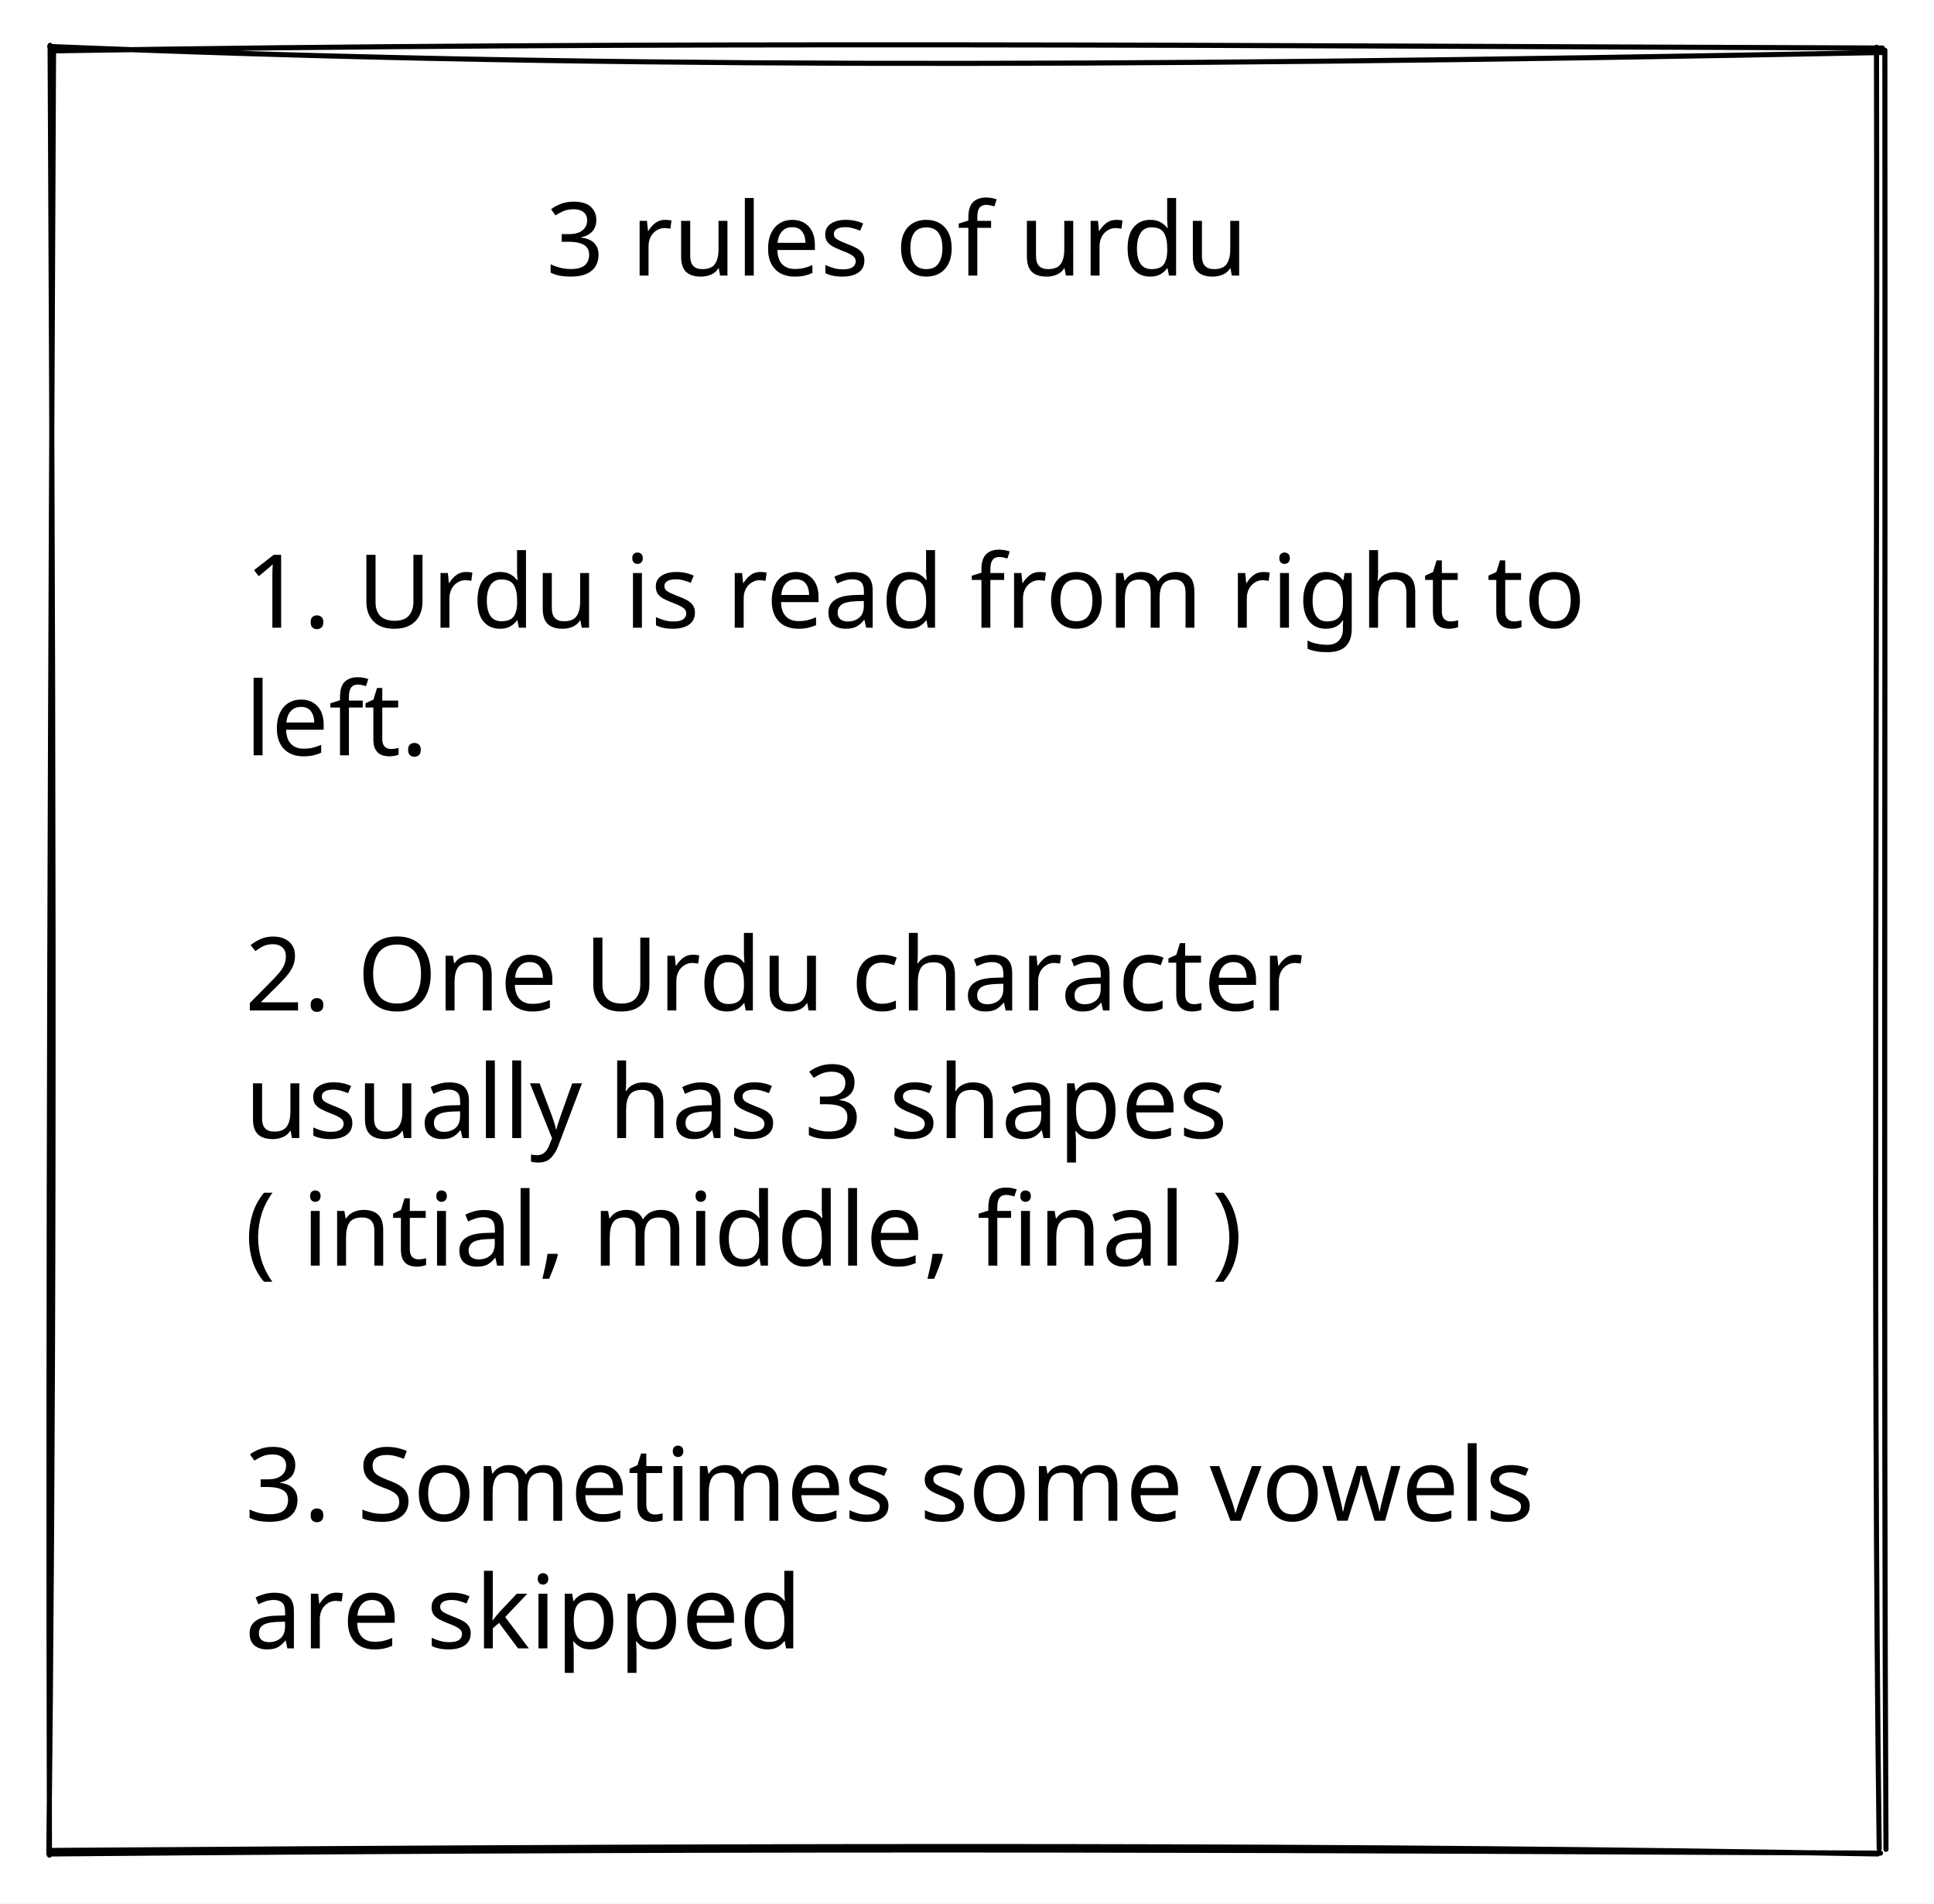
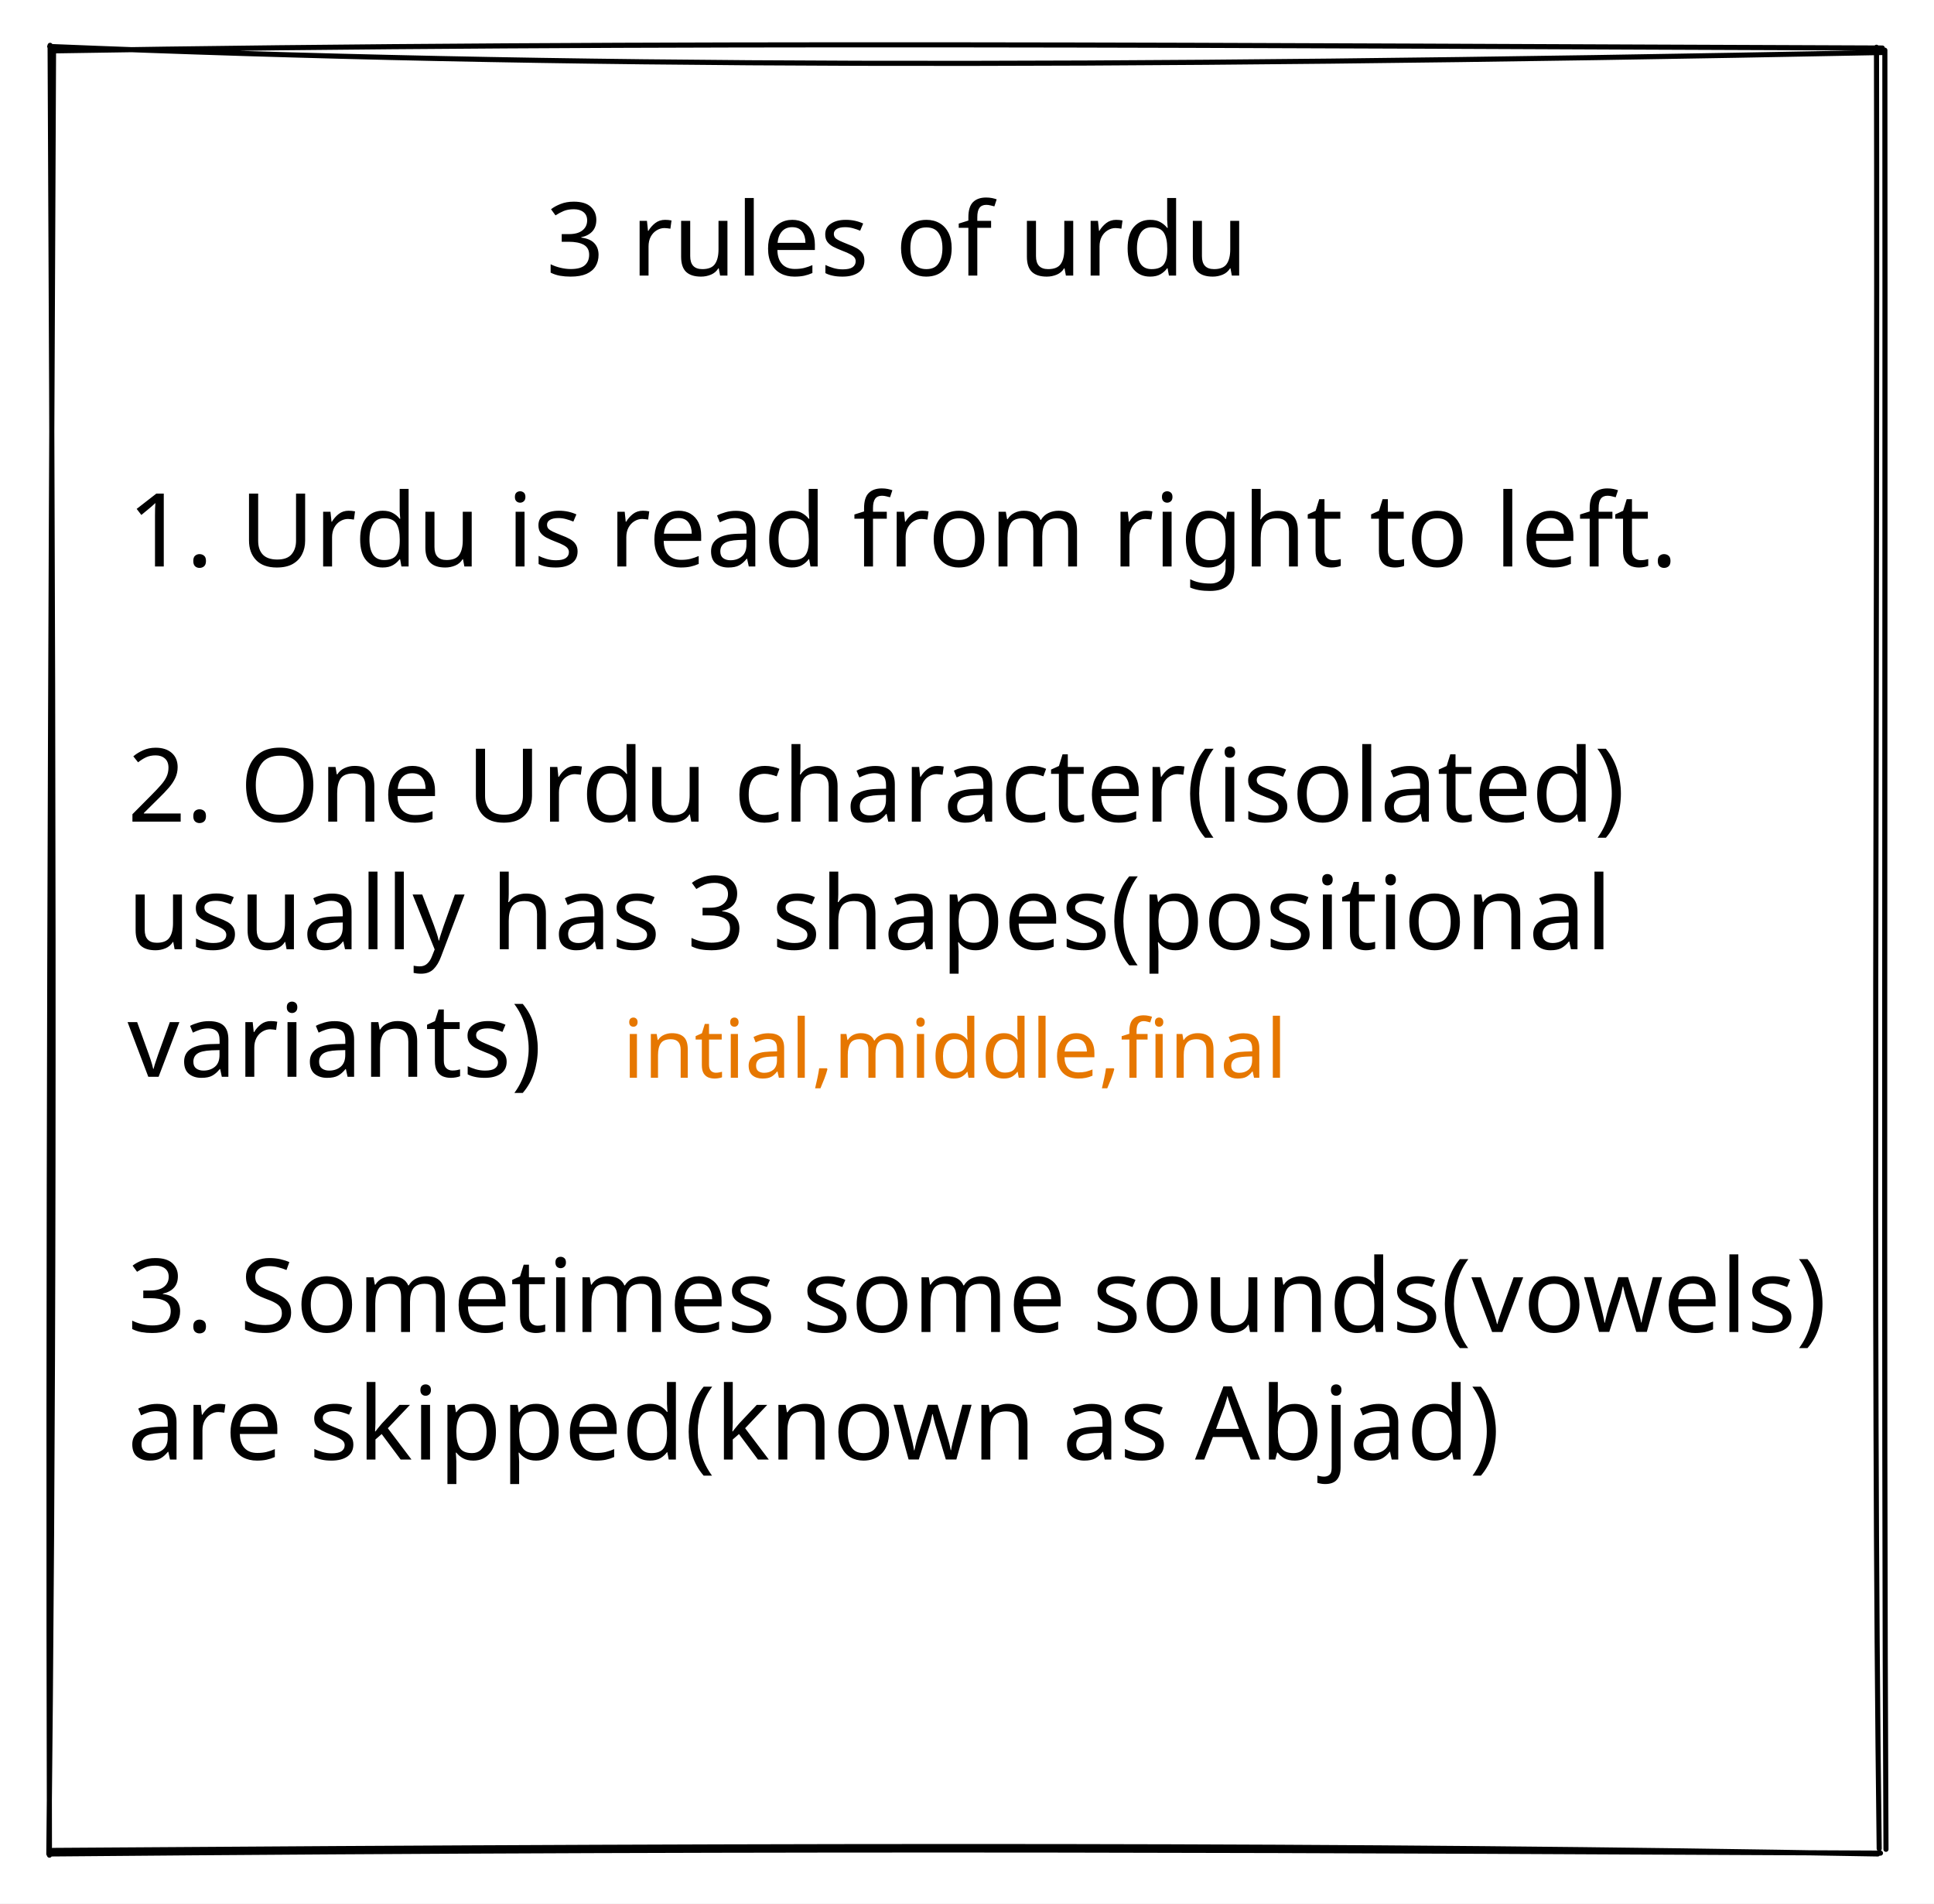
<svg xmlns="http://www.w3.org/2000/svg" version="1.1" viewBox="0 0 379 373" width="379" height="373">
  <defs>
    <style>
      @font-face {
        font-family: "Virgil";
        src: url("../Virgil.woff2");
      }
      
    </style>
  </defs>
  <rect x="0" y="0" width="379" height="373" fill="#ffffff" />
  <g stroke-linecap="round" transform="translate(10 10) rotate(0 179.5 176.5)">
    <path d="M-0.26 -0.89 C100.06 3.25, 202.04 3.35, 358.94 0.29 M0.28 -0.03 C118.47 -2.01, 236.9 -1.01, 358.87 -0.59 M357.73 -0.74 C357.98 124, 356.91 246.13, 358.26 352.24 M359.37 -0.16 C359.49 128.11, 359.1 256.24, 359.59 352.37 M357.98 353.28 C255.5 351.45, 154.37 351.51, 0.38 352.59 M358.51 353.12 C256.23 352.65, 152.62 351.93, -0.16 353.28 M-0.43 353.28 C0.42 272.7, 0.79 191.14, -0.18 -1.12 M-0.31 353.52 C-0.61 237.7, -0.09 122.38, 0.49 -0.36" stroke="#000000" stroke-width="1" fill="none" />
  </g>
  <g transform="translate(107 36) rotate(0 77.5 12.5)">
    <text x="0" y="18" font-family="Virgil, Segoe UI Emoji" font-size="20px" fill="#000000" text-anchor="start" style="white-space: pre;" direction="ltr">3 rules of urdu</text>
  </g>
-   <g transform="translate(48 105) rotate(0 142.5 112.5)">
-     <text x="0" y="18" font-family="Virgil, Segoe UI Emoji" font-size="20px" fill="#000000" text-anchor="start" style="white-space: pre;" direction="ltr">1. Urdu is read from right to</text>
-     <text x="0" y="43" font-family="Virgil, Segoe UI Emoji" font-size="20px" fill="#000000" text-anchor="start" style="white-space: pre;" direction="ltr">left.</text>
-     <text x="0" y="68" font-family="Virgil, Segoe UI Emoji" font-size="20px" fill="#000000" text-anchor="start" style="white-space: pre;" direction="ltr" />
-     <text x="0" y="93" font-family="Virgil, Segoe UI Emoji" font-size="20px" fill="#000000" text-anchor="start" style="white-space: pre;" direction="ltr">2. One Urdu character </text>
-     <text x="0" y="118" font-family="Virgil, Segoe UI Emoji" font-size="20px" fill="#000000" text-anchor="start" style="white-space: pre;" direction="ltr">usually has 3 shapes</text>
-     <text x="0" y="143" font-family="Virgil, Segoe UI Emoji" font-size="20px" fill="#000000" text-anchor="start" style="white-space: pre;" direction="ltr">( intial, middle, final )</text>
-     <text x="0" y="168" font-family="Virgil, Segoe UI Emoji" font-size="20px" fill="#000000" text-anchor="start" style="white-space: pre;" direction="ltr" />
-     <text x="0" y="193" font-family="Virgil, Segoe UI Emoji" font-size="20px" fill="#000000" text-anchor="start" style="white-space: pre;" direction="ltr">3. Sometimes some vowels </text>
-     <text x="0" y="218" font-family="Virgil, Segoe UI Emoji" font-size="20px" fill="#000000" text-anchor="start" style="white-space: pre;" direction="ltr">are skipped</text>
+   <g transform="translate(25 93) rotate(0 171 100)">
+     <text x="0" y="18" font-family="Virgil, Segoe UI Emoji" font-size="20px" fill="#000000" text-anchor="start" style="white-space: pre;" direction="ltr">1. Urdu is read from right to left.</text>
+     <text x="0" y="43" font-family="Virgil, Segoe UI Emoji" font-size="20px" fill="#000000" text-anchor="start" style="white-space: pre;" direction="ltr" />
+     <text x="0" y="68" font-family="Virgil, Segoe UI Emoji" font-size="20px" fill="#000000" text-anchor="start" style="white-space: pre;" direction="ltr">2. One Urdu character(isolated) </text>
+     <text x="0" y="93" font-family="Virgil, Segoe UI Emoji" font-size="20px" fill="#000000" text-anchor="start" style="white-space: pre;" direction="ltr">usually has 3 shapes(positional </text>
+     <text x="0" y="118" font-family="Virgil, Segoe UI Emoji" font-size="20px" fill="#000000" text-anchor="start" style="white-space: pre;" direction="ltr">variants)</text>
+     <text x="0" y="143" font-family="Virgil, Segoe UI Emoji" font-size="20px" fill="#000000" text-anchor="start" style="white-space: pre;" direction="ltr" />
+     <text x="0" y="168" font-family="Virgil, Segoe UI Emoji" font-size="20px" fill="#000000" text-anchor="start" style="white-space: pre;" direction="ltr">3. Sometimes some sounds(vowels) </text>
+     <text x="0" y="193" font-family="Virgil, Segoe UI Emoji" font-size="20px" fill="#000000" text-anchor="start" style="white-space: pre;" direction="ltr">are skipped(known as Abjad)</text>
+   </g>
+   <g transform="translate(124.1249 197.1847) rotate(0 63 10)">
+     <text x="63" y="14" font-family="Virgil, Segoe UI Emoji" font-size="16px" fill="#e67700" text-anchor="middle" style="white-space: pre;" direction="ltr">intial,middle,final</text>
  </g>
</svg>
